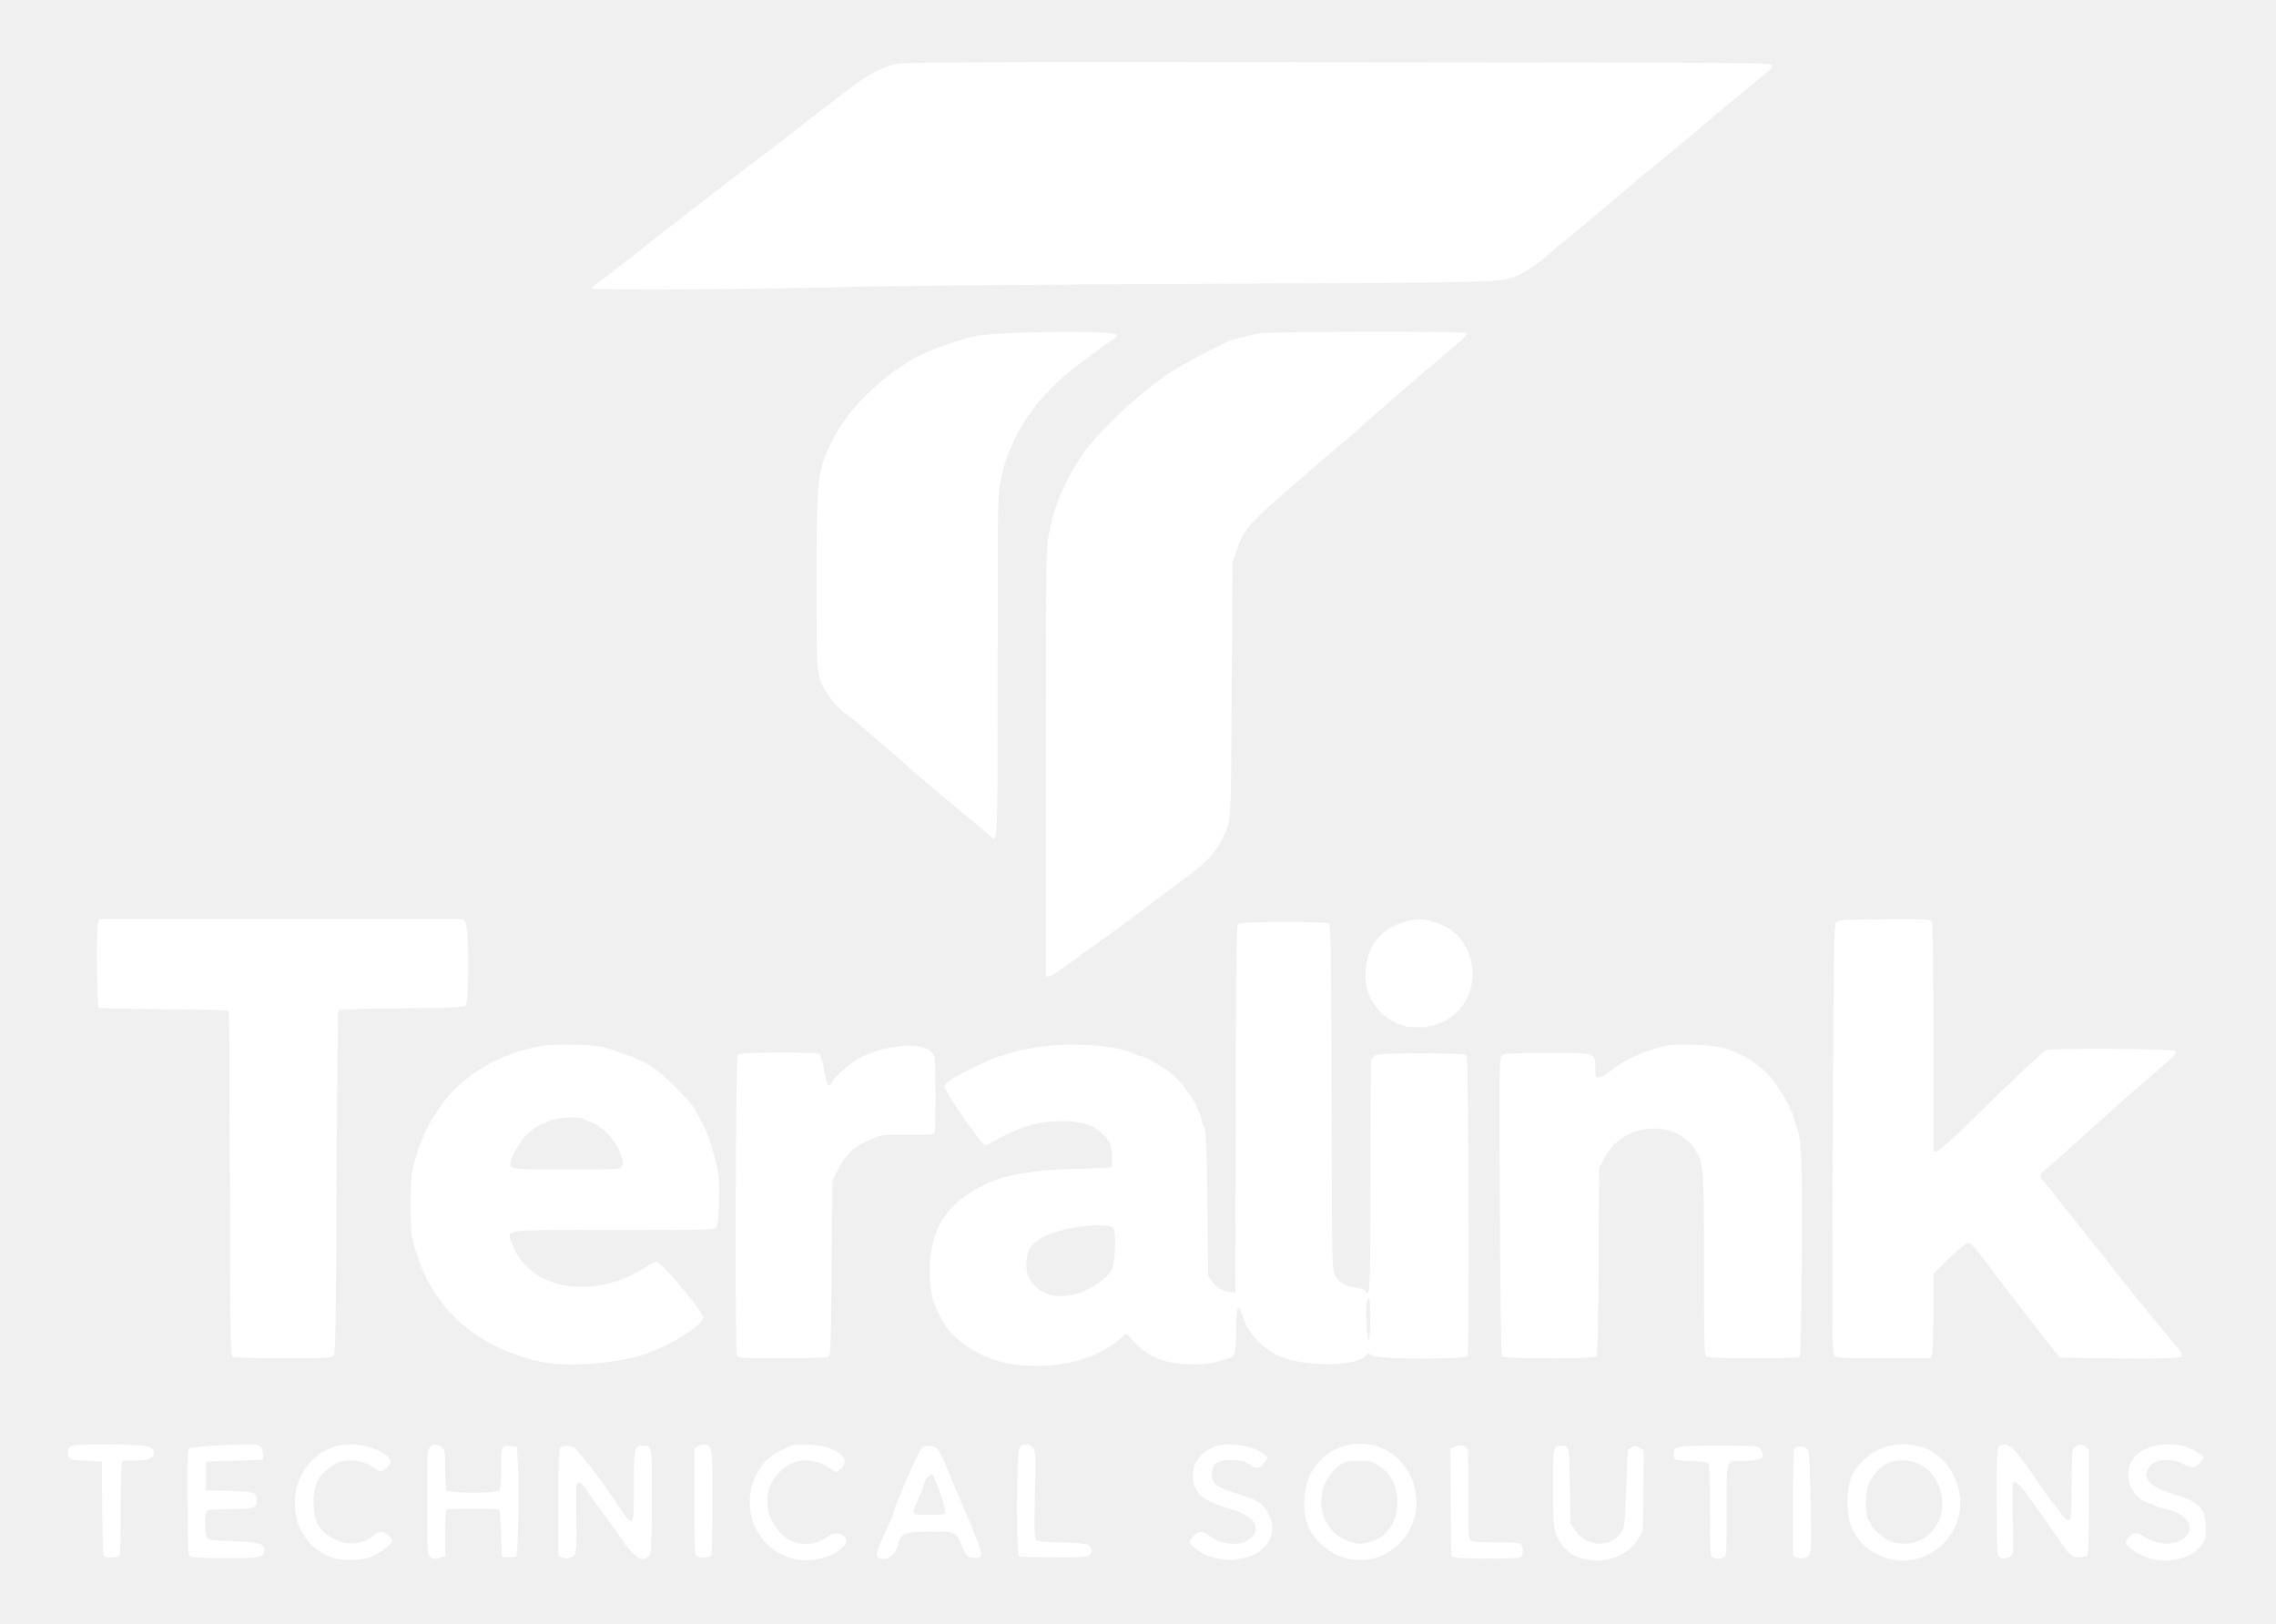
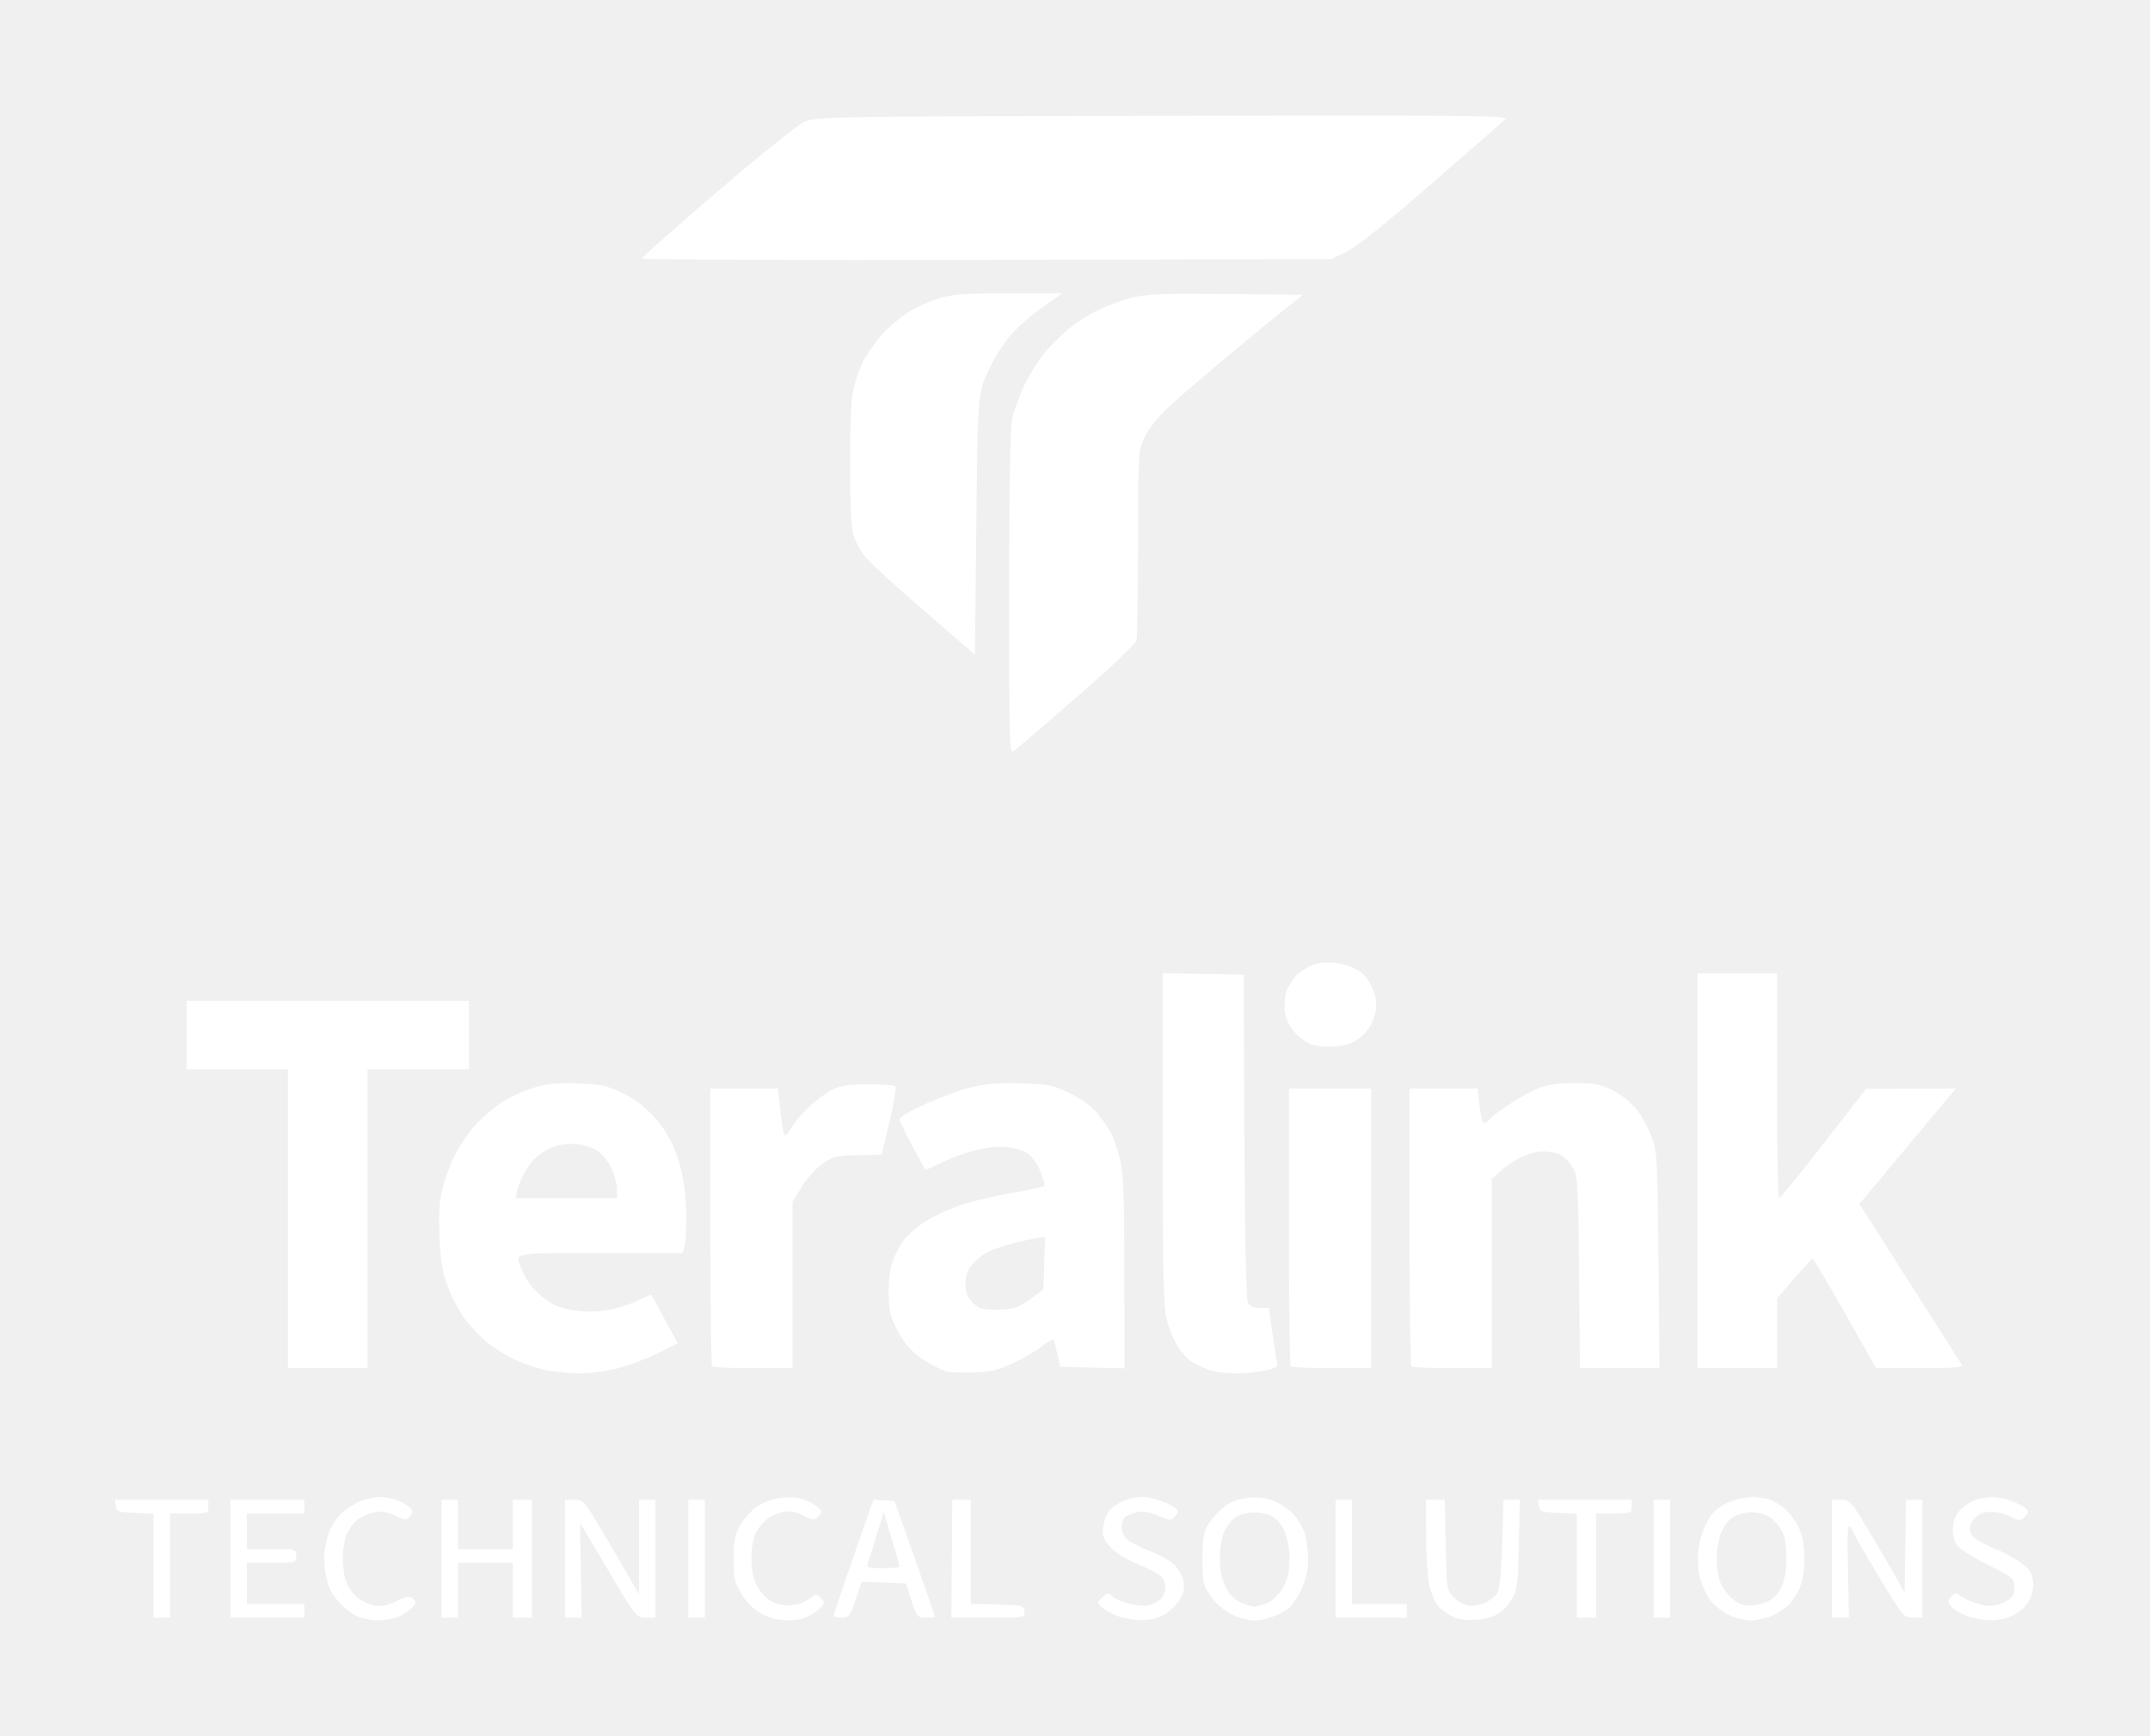
- <svg xmlns="http://www.w3.org/2000/svg" viewBox="24 9 377 269" role="img" aria-labelledby="logo-title logo-description">
-   <path id="mark" d="M197.250,135.401 C197.250,100.671 197.259,100.004 197.768,97.339 C198.668,92.632 200.473,88.390 203.338,84.250 C206.314,79.949 214.215,72.754 219.000,69.987 C219.481,69.709 220.325,69.213 220.875,68.886 C221.802,68.334 226.485,65.978 227.625,65.489 C228.291,65.204 231.096,64.489 232.500,64.247 C234.625,63.880 266.820,63.834 266.941,64.197 C267.050,64.525 266.309,65.240 262.989,68.004 C260.601,69.993 258.668,71.639 257.389,72.775 C256.831,73.270 255.419,74.494 254.250,75.495 C253.081,76.497 251.338,78.020 250.375,78.881 C249.412,79.741 247.656,81.273 246.471,82.285 C230.156,96.220 230.229,96.145 228.771,100.360 L228.160,102.125 L228.018,123.500 C227.861,147.007 228.018,144.616 226.410,148.000 C225.207,150.531 223.547,152.210 219.205,155.286 C218.886,155.512 217.086,156.862 215.204,158.286 C211.088,161.401 207.136,164.308 205.399,165.500 C204.697,165.981 202.807,167.359 201.199,168.562 C199.590,169.766 198.044,170.750 197.762,170.750 L197.250,170.750 L197.250,135.401 Z M188.084,147.563 C187.832,147.308 186.669,146.318 185.501,145.363 C184.333,144.407 183.096,143.386 182.751,143.093 C182.407,142.800 180.775,141.437 179.125,140.063 C177.475,138.689 175.731,137.203 175.250,136.762 C173.863,135.489 171.552,133.466 169.250,131.510 C168.081,130.517 166.520,129.181 165.780,128.542 C165.040,127.903 164.136,127.198 163.771,126.976 C162.849,126.416 160.884,123.974 160.268,122.625 C159.277,120.451 159.250,119.994 159.250,105.248 C159.250,88.311 159.399,86.962 161.796,82.125 C163.342,79.006 165.500,76.226 168.555,73.414 C170.543,71.584 171.616,70.775 174.648,68.817 C176.859,67.389 181.418,65.654 185.500,64.685 C188.797,63.903 209.000,63.706 209.000,64.456 C209.000,64.726 208.820,65.016 208.599,65.100 C208.379,65.185 207.676,65.653 207.037,66.140 C206.398,66.627 204.525,68.020 202.875,69.237 C195.755,74.485 191.297,81.035 189.779,88.474 C189.259,91.027 189.250,91.534 189.250,119.254 C189.250,149.452 189.278,148.766 188.084,147.563 Z M122.148,56.787 C122.055,56.636 122.414,56.245 122.966,55.897 C123.507,55.555 126.258,53.442 129.080,51.200 C131.902,48.959 135.462,46.169 136.992,45.000 C138.522,43.831 140.978,41.937 142.449,40.790 C145.904,38.097 150.645,34.478 151.336,34.007 C151.632,33.804 152.797,32.904 153.924,32.007 C156.218,30.179 159.323,27.777 162.500,25.371 C163.669,24.486 164.738,23.674 164.875,23.568 C167.519,21.527 170.108,20.132 172.125,19.661 C173.726,19.288 180.009,19.258 245.750,19.314 C317.455,19.375 317.625,19.376 317.580,19.875 C317.556,20.150 317.299,20.544 317.010,20.750 C316.513,21.105 314.733,22.562 308.729,27.529 C307.297,28.713 305.844,29.959 305.500,30.296 C305.156,30.634 303.147,32.308 301.035,34.018 C295.417,38.564 295.534,38.467 293.500,40.253 C292.469,41.158 291.223,42.231 290.731,42.637 C288.486,44.489 283.863,48.366 283.750,48.490 C283.681,48.566 283.179,48.961 282.634,49.368 C282.089,49.774 281.448,50.302 281.211,50.539 C280.042,51.708 276.973,53.935 275.868,54.416 C272.538,55.866 275.508,55.778 222.125,56.020 C195.175,56.142 169.469,56.366 165.000,56.519 C152.944,56.930 122.354,57.121 122.148,56.787 Z" fill="#FFFFFF" fill-rule="evenodd" />
-   <path id="wordmark" d="M191.875,235.009 C187.073,234.352 182.303,231.498 180.227,228.037 C178.582,225.297 178.000,223.100 178.000,219.640 C178.000,213.642 180.026,209.612 184.500,206.711 C188.992,203.798 193.170,202.872 202.973,202.614 C205.639,202.543 207.931,202.418 208.066,202.334 C208.209,202.246 208.262,201.410 208.193,200.337 C208.084,198.632 208.000,198.403 207.099,197.341 C205.713,195.705 204.332,195.061 201.671,194.807 C197.013,194.364 192.704,195.526 187.726,198.566 C187.283,198.837 187.137,198.779 186.548,198.099 C184.566,195.813 180.500,189.701 180.500,189.007 C180.500,188.267 182.051,187.339 187.896,184.580 C188.320,184.380 189.051,184.118 189.521,183.997 C189.991,183.877 190.881,183.616 191.500,183.417 C197.476,181.497 208.071,181.619 212.050,183.655 C212.421,183.845 212.901,184.000 213.116,184.000 C213.332,184.000 214.132,184.366 214.895,184.812 C215.658,185.259 216.506,185.751 216.780,185.905 C217.843,186.503 219.560,188.186 220.447,189.500 C220.957,190.256 221.441,190.931 221.521,191.000 C221.800,191.239 223.000,193.972 223.000,194.368 C223.000,194.587 223.194,195.184 223.430,195.696 C223.811,196.519 223.875,197.977 223.993,208.520 L224.125,220.415 L224.825,221.333 C225.639,222.398 226.530,222.917 227.754,223.039 L228.625,223.125 L228.688,192.717 C228.740,167.927 228.813,162.259 229.081,162.036 C229.558,161.640 243.665,161.618 244.140,162.012 C244.435,162.258 244.500,166.744 244.557,190.839 C244.624,218.863 244.634,219.390 245.125,220.224 C245.860,221.472 246.798,222.056 248.419,222.276 C249.290,222.394 249.981,222.636 250.164,222.886 C250.956,223.970 251.000,222.987 251.003,204.048 C251.005,193.640 251.071,184.886 251.150,184.593 C251.228,184.300 251.569,183.935 251.908,183.780 C252.801,183.374 266.542,183.392 266.950,183.800 C267.268,184.118 267.413,232.785 267.098,233.605 C266.848,234.258 252.046,234.195 251.234,233.537 C250.673,233.083 250.652,233.085 250.144,233.645 C248.448,235.511 239.241,235.387 235.427,233.446 C232.996,232.208 230.562,229.523 229.959,227.414 C229.159,224.612 228.750,225.256 228.750,229.319 C228.750,233.318 228.580,233.841 227.187,234.128 C226.740,234.220 225.893,234.454 225.304,234.648 C224.648,234.863 223.179,235.000 221.518,235.000 C217.148,235.000 214.216,233.874 211.846,231.286 L210.567,229.889 L209.640,230.703 C205.496,234.342 198.825,235.959 191.875,235.009 Z M250.982,227.327 C250.992,225.651 250.900,224.218 250.778,224.143 C250.269,223.828 250.124,225.930 250.416,229.389 C250.653,232.188 250.961,231.065 250.982,227.327 Z M202.121,223.365 C204.700,222.694 207.662,220.644 208.263,219.115 C208.794,217.765 208.886,212.922 208.390,212.425 C207.233,211.268 198.881,212.457 196.406,214.132 C194.704,215.283 194.182,216.064 194.049,217.658 C193.889,219.593 194.149,220.542 195.165,221.729 C196.759,223.591 199.122,224.147 202.121,223.365 Z M113.500,234.577 C102.042,231.989 94.630,224.772 92.241,213.875 C91.953,212.563 91.958,204.409 92.247,203.125 C94.208,194.411 98.766,188.294 105.927,184.765 C106.781,184.344 107.551,184.000 107.639,184.000 C107.727,184.000 108.154,183.839 108.587,183.642 C109.523,183.216 112.082,182.535 114.000,182.201 C116.193,181.819 122.869,182.074 124.500,182.602 C130.783,184.636 132.245,185.471 135.911,189.117 C137.443,190.641 138.881,192.279 139.106,192.756 C139.332,193.234 139.805,194.131 140.158,194.750 C141.395,196.918 142.661,200.954 143.019,203.875 C143.283,206.028 143.027,211.867 142.646,212.389 C142.400,212.725 140.384,212.770 125.863,212.761 C106.799,212.750 107.970,212.607 108.739,214.843 C111.456,222.741 122.440,224.628 131.226,218.707 C131.983,218.197 132.507,218.010 132.904,218.110 C133.834,218.343 140.500,226.375 140.500,227.263 C140.500,228.429 135.619,231.560 131.331,233.143 C126.676,234.862 117.890,235.568 113.500,234.577 Z M126.857,202.357 C127.390,201.824 127.359,201.524 126.568,199.599 C125.790,197.706 123.610,195.485 122.029,194.976 C121.532,194.816 120.967,194.559 120.774,194.405 C120.187,193.937 116.516,194.059 115.242,194.590 C112.634,195.675 112.159,195.973 110.951,197.284 C109.952,198.367 108.501,201.020 108.500,201.762 C108.500,202.712 108.855,202.750 117.782,202.750 C125.342,202.750 126.515,202.699 126.857,202.357 Z M371.257,234.003 L365.138,233.875 L364.071,232.500 C363.484,231.744 361.679,229.438 360.060,227.375 C358.441,225.312 355.617,221.624 353.784,219.178 C350.949,215.394 350.377,214.755 349.942,214.893 C349.428,215.056 347.631,216.620 345.438,218.812 L344.250,219.998 L344.250,226.358 C344.250,229.885 344.141,233.003 344.006,233.359 L343.762,234.000 L336.024,234.000 C329.036,234.000 328.244,233.958 327.855,233.570 C327.451,233.165 327.435,231.019 327.589,197.632 C327.749,162.979 327.764,162.115 328.234,161.724 C328.651,161.377 329.737,161.316 336.222,161.281 C343.433,161.242 343.738,161.260 343.989,161.729 C344.164,162.056 344.250,168.414 344.250,181.000 L344.250,199.783 L344.850,199.704 C345.236,199.653 347.400,197.713 350.932,194.250 C357.951,187.368 362.419,183.170 362.953,182.955 C363.802,182.613 383.916,182.723 384.205,183.071 C384.604,183.551 384.687,183.463 380.005,187.500 C377.471,189.684 371.244,195.201 369.875,196.475 C369.188,197.115 367.678,198.479 366.520,199.506 C365.363,200.534 364.125,201.642 363.770,201.968 C363.415,202.294 362.872,202.729 362.562,202.934 C361.879,203.388 361.840,204.076 362.463,204.678 C362.718,204.924 364.516,207.150 366.459,209.625 C368.402,212.100 370.422,214.631 370.948,215.250 C371.474,215.869 372.677,217.387 373.622,218.625 C374.568,219.863 376.249,221.983 377.358,223.338 C378.467,224.692 380.478,227.154 381.827,228.807 C383.175,230.461 384.441,231.977 384.641,232.176 C385.222,232.758 385.564,233.537 385.336,233.762 C385.047,234.047 378.629,234.156 371.257,234.003 Z M62.500,233.755 C62.171,233.547 62.119,230.067 62.076,205.225 C62.050,189.664 61.970,176.784 61.901,176.602 C61.799,176.336 59.686,176.256 51.157,176.198 C45.318,176.158 40.455,176.039 40.350,175.934 C40.036,175.620 39.918,162.723 40.222,161.938 L40.488,161.250 L70.605,161.250 L100.722,161.250 L101.111,161.806 C101.670,162.604 101.694,175.020 101.137,175.577 C100.836,175.878 99.048,175.956 90.525,176.041 C84.887,176.096 80.185,176.232 80.075,176.342 C79.965,176.452 79.819,189.284 79.750,204.857 C79.646,228.353 79.567,233.244 79.282,233.587 C78.976,233.956 78.075,234.000 70.907,233.996 C66.281,233.994 62.716,233.892 62.500,233.755 Z M146.055,233.562 C145.703,232.706 145.841,184.060 146.196,183.704 C146.625,183.275 159.328,183.228 159.754,183.654 C159.907,183.807 160.197,184.763 160.397,185.779 C160.975,188.701 160.991,188.750 161.363,188.750 C161.557,188.750 161.783,188.553 161.864,188.312 C162.219,187.261 165.314,184.659 167.154,183.866 C172.418,181.596 178.267,181.727 178.781,184.127 C179.017,185.229 179.026,196.321 178.792,196.691 C178.642,196.927 177.527,196.997 174.358,196.971 C170.316,196.937 170.055,196.964 168.583,197.587 C165.456,198.909 163.975,200.282 162.606,203.125 L161.884,204.625 L161.754,219.072 C161.643,231.546 161.574,233.551 161.250,233.755 C161.036,233.890 157.726,233.994 153.555,233.996 C146.816,234.000 146.220,233.965 146.055,233.562 Z M272.811,233.688 C272.651,233.486 272.519,224.616 272.441,208.820 C272.326,185.415 272.341,184.245 272.769,183.857 C273.162,183.502 274.114,183.450 280.283,183.445 C288.540,183.438 288.250,183.344 288.250,186.028 C288.250,187.404 288.288,187.500 288.834,187.500 C289.157,187.500 290.082,186.967 290.900,186.310 C293.270,184.408 296.497,182.974 300.125,182.211 C302.116,181.792 308.067,182.100 309.875,182.716 C312.917,183.752 315.047,185.076 317.017,187.155 C318.524,188.745 320.671,192.426 321.152,194.245 C321.317,194.866 321.569,195.677 321.714,196.047 C322.396,197.795 322.545,202.264 322.437,217.722 C322.377,226.357 322.247,233.552 322.149,233.711 C321.890,234.131 306.970,234.120 306.550,233.700 C306.323,233.473 306.250,229.775 306.250,218.587 C306.250,203.032 306.194,202.121 305.116,200.000 C302.692,195.235 295.469,194.518 291.353,198.634 C290.745,199.241 289.940,200.388 289.562,201.182 L288.875,202.625 L288.797,217.993 C288.744,228.334 288.632,233.466 288.454,233.681 C288.074,234.139 273.177,234.145 272.811,233.688 Z M256.875,179.031 C252.803,177.961 250.167,174.606 250.172,170.500 C250.177,165.936 252.604,162.747 256.911,161.644 C258.928,161.127 259.611,161.146 261.661,161.779 C264.591,162.683 266.398,164.407 267.388,167.239 C269.409,173.023 265.503,178.923 259.500,179.155 C258.469,179.195 257.288,179.139 256.875,179.031 Z" fill="#FFFFFF" fill-rule="evenodd" />
-   <path id="descriptor" d="M79.453,267.147 C70.841,264.668 70.559,251.981 79.045,248.756 C81.532,247.810 85.225,248.267 87.646,249.820 C88.846,250.590 88.986,251.317 88.087,252.108 C87.167,252.917 87.007,252.907 85.575,251.938 C83.866,250.781 81.063,250.623 79.414,251.589 C76.916,253.053 75.917,254.835 75.930,257.804 C75.944,261.167 76.964,262.870 79.719,264.134 C81.851,265.112 84.522,264.728 86.021,263.229 C86.284,262.966 86.786,262.750 87.136,262.750 C87.810,262.750 89.000,263.748 89.000,264.312 C89.000,264.788 86.686,266.492 85.432,266.939 C83.987,267.455 80.895,267.562 79.453,267.147 Z M154.901,267.089 C149.348,265.385 146.598,258.967 149.132,253.627 C150.216,251.343 151.327,250.246 153.715,249.100 C155.484,248.251 155.644,248.221 157.840,248.316 C162.508,248.518 165.296,250.615 163.219,252.363 C162.536,252.937 162.386,252.976 162.031,252.670 C159.796,250.740 156.561,250.377 154.391,251.812 C151.251,253.890 150.215,257.581 151.841,260.901 C153.762,264.823 157.900,265.937 161.274,263.443 C162.775,262.333 165.038,263.706 163.867,265.015 C161.959,267.147 158.041,268.054 154.901,267.089 Z M225.625,267.153 C224.011,266.833 222.781,266.244 221.688,265.269 C220.845,264.518 220.844,264.474 221.647,263.519 C222.423,262.597 223.194,262.535 224.168,263.318 C227.135,265.703 231.962,264.957 231.992,262.109 C232.005,260.824 230.533,259.764 227.500,258.876 C223.747,257.777 222.212,256.677 221.751,254.755 C221.124,252.142 222.303,249.940 224.969,248.742 C227.182,247.748 231.564,248.378 233.373,249.951 L234.017,250.511 L233.341,251.397 C232.581,252.393 232.025,252.403 230.729,251.445 C230.138,251.008 229.640,250.909 227.981,250.895 C225.549,250.874 224.750,251.463 224.750,253.276 C224.750,254.893 225.390,255.343 229.500,256.616 C232.267,257.473 233.339,258.198 234.121,259.743 C235.818,263.090 233.897,266.351 229.750,267.163 C227.822,267.541 227.575,267.540 225.625,267.153 Z M246.793,267.093 C244.254,266.404 241.909,264.429 240.787,262.037 C239.725,259.773 239.803,255.783 240.954,253.429 C244.349,246.486 254.039,246.394 257.511,253.272 C261.328,260.833 254.790,269.264 246.793,267.093 Z M251.339,264.289 C254.550,263.069 256.067,259.848 255.248,255.989 C254.855,254.136 253.890,252.746 252.310,251.754 C251.265,251.097 250.899,251.009 249.204,251.005 C246.900,250.999 246.324,251.193 245.148,252.368 C241.378,256.138 242.409,262.320 247.125,264.219 C248.702,264.854 249.802,264.872 251.339,264.289 Z M285.976,267.138 C283.896,266.565 282.411,265.102 281.666,262.893 C281.322,261.873 281.250,260.573 281.250,255.339 C281.250,248.386 281.224,248.500 282.828,248.500 C283.894,248.500 283.956,248.844 284.042,255.251 L284.125,261.375 L284.884,262.500 C286.734,265.241 290.633,265.478 292.495,262.962 C293.098,262.147 293.121,261.958 293.370,255.634 L293.625,249.143 L294.284,248.774 C294.876,248.442 295.010,248.449 295.614,248.845 L296.286,249.285 L296.205,255.955 L296.125,262.625 L295.436,263.797 C293.636,266.859 289.833,268.202 285.976,267.138 Z M336.500,267.104 C333.916,266.308 331.978,264.658 330.799,262.250 C329.795,260.200 329.787,255.264 330.786,253.375 C332.494,250.142 335.662,248.250 339.366,248.250 C343.598,248.250 346.913,250.786 348.248,255.044 C350.545,262.371 343.757,269.340 336.500,267.104 Z M341.857,264.232 C348.270,261.395 346.243,250.985 339.268,250.941 C336.777,250.926 335.232,251.884 333.732,254.375 C332.939,255.692 332.825,260.116 333.562,260.931 C333.803,261.197 334.000,261.523 334.000,261.656 C334.000,262.128 336.028,263.870 337.069,264.293 C338.531,264.887 340.432,264.863 341.857,264.232 Z M379.998,267.144 C378.759,266.802 377.130,265.850 376.416,265.051 C375.969,264.552 375.972,264.518 376.525,263.769 C377.182,262.880 378.053,262.764 379.007,263.436 C381.568,265.242 385.060,265.096 386.349,263.129 C387.463,261.429 385.658,259.506 382.372,258.892 C381.824,258.789 381.262,258.617 381.125,258.510 C380.988,258.403 380.469,258.185 379.974,258.025 C376.653,256.957 375.427,252.908 377.631,250.289 C379.748,247.773 385.479,247.548 388.350,249.868 L389.076,250.454 L388.475,251.204 C387.658,252.224 387.176,252.304 385.912,251.632 C383.727,250.470 381.178,250.596 380.095,251.920 C378.622,253.720 379.957,255.282 384.000,256.490 C388.282,257.769 389.375,258.889 389.375,262.000 C389.375,263.681 389.291,264.039 388.693,264.902 C387.166,267.105 383.386,268.080 379.998,267.144 Z M55.642,266.868 C55.136,266.616 55.124,266.424 55.059,257.951 C55.004,250.732 55.053,249.233 55.349,248.936 C55.717,248.569 66.005,248.076 66.816,248.387 C67.487,248.644 67.857,250.150 67.408,250.798 C67.390,250.825 65.294,250.909 62.750,250.986 L58.125,251.125 L58.125,253.500 L58.125,255.875 L62.072,256.000 C66.333,256.135 66.488,256.189 66.496,257.545 C66.504,258.850 66.057,259.000 62.157,259.000 C59.724,259.000 58.505,259.095 58.300,259.300 C57.788,259.812 57.902,263.680 58.438,263.966 C58.678,264.095 60.655,264.257 62.831,264.328 C67.094,264.465 67.750,264.673 67.750,265.883 C67.750,267.034 67.294,267.125 61.541,267.125 C58.353,267.125 55.948,267.020 55.642,266.868 Z M95.143,266.857 C94.801,266.515 94.750,265.348 94.750,257.857 C94.750,249.583 94.769,249.231 95.250,248.750 C95.826,248.174 96.074,248.140 96.829,248.537 C97.695,248.993 97.742,249.199 97.746,252.513 C97.749,254.615 97.849,255.749 98.050,255.950 C98.471,256.371 106.279,256.371 106.700,255.950 C106.902,255.748 107.001,254.587 107.004,252.387 C107.008,248.559 107.055,248.441 108.525,248.546 L109.625,248.625 L109.799,251.500 C110.014,255.051 109.809,266.541 109.525,266.825 C109.411,266.939 108.825,266.997 108.221,266.954 L107.125,266.875 L107.000,263.082 C106.931,260.996 106.794,259.209 106.694,259.110 C106.462,258.879 98.406,258.874 98.032,259.105 C97.843,259.222 97.750,260.511 97.750,263.021 L97.750,266.762 L97.109,267.006 C96.194,267.354 95.594,267.309 95.143,266.857 Z M117.062,266.998 L116.500,266.766 L116.500,257.933 C116.500,251.396 116.578,249.022 116.800,248.800 C117.173,248.427 118.290,248.412 119.051,248.770 C119.695,249.074 124.088,254.842 126.508,258.562 C128.953,262.321 129.000,262.258 129.000,255.164 C129.000,248.669 129.043,248.500 130.698,248.500 C132.009,248.500 132.040,248.730 131.976,257.932 C131.921,265.868 131.891,266.359 131.433,266.817 C130.318,267.932 129.066,267.048 126.518,263.347 C125.771,262.262 124.414,260.363 123.501,259.125 C122.588,257.887 121.507,256.369 121.099,255.750 C120.637,255.051 120.170,254.625 119.865,254.625 C119.390,254.625 119.378,254.800 119.460,260.375 C119.551,266.576 119.503,266.844 118.250,267.101 C117.906,267.171 117.372,267.125 117.062,266.998 Z M169.411,266.932 C168.963,266.605 169.211,265.892 171.528,260.848 C171.788,260.283 172.000,259.723 172.000,259.603 C172.000,258.846 176.227,249.201 176.726,248.820 C177.311,248.374 178.618,248.435 179.213,248.938 C179.498,249.178 180.129,250.373 180.615,251.592 C181.101,252.812 181.771,254.443 182.103,255.217 C187.322,267.369 187.256,267.128 185.346,267.073 C184.241,267.042 183.984,266.778 183.251,264.919 C182.415,262.799 182.132,262.678 178.113,262.727 C173.801,262.779 173.263,262.973 172.856,264.626 C172.321,266.793 170.703,267.877 169.411,266.932 Z M180.579,259.250 C180.521,258.445 178.874,253.774 178.527,253.427 C178.125,253.025 177.295,253.904 176.984,255.060 C176.839,255.600 176.376,256.761 175.956,257.640 C174.862,259.930 174.955,260.032 178.058,259.946 C180.624,259.875 180.625,259.875 180.579,259.250 Z M264.975,266.989 L264.375,266.853 L264.309,257.915 L264.244,248.977 L265.128,248.608 C266.100,248.202 266.814,248.404 267.108,249.171 C267.200,249.410 267.256,252.808 267.234,256.723 C267.196,263.322 267.226,263.864 267.644,264.170 C267.971,264.409 269.139,264.500 271.873,264.500 C274.477,264.500 275.743,264.593 275.950,264.800 C276.359,265.209 276.329,266.623 275.904,266.976 C275.551,267.269 266.257,267.280 264.975,266.989 Z M307.688,266.980 C307.287,266.746 307.250,266.105 307.246,259.300 C307.244,255.059 307.141,251.714 307.005,251.500 C306.830,251.223 306.194,251.106 304.572,251.054 C301.380,250.950 301.250,250.904 301.250,249.879 C301.250,248.551 301.525,248.500 308.719,248.500 C315.155,248.500 315.226,248.506 315.611,249.056 C316.570,250.425 315.824,251.000 313.091,251.000 C309.720,251.000 310.000,250.263 310.000,259.125 C310.000,266.390 309.978,266.744 309.516,266.991 C308.912,267.315 308.255,267.311 307.688,266.980 Z M321.562,266.998 L321.000,266.766 L321.004,258.071 C321.006,253.288 321.091,249.243 321.194,249.082 C321.547,248.528 322.624,248.442 323.201,248.922 C323.734,249.366 323.749,249.550 323.911,257.875 C324.091,267.078 324.126,266.797 322.749,267.094 C322.406,267.168 321.872,267.125 321.562,266.998 Z M355.195,266.949 C354.803,266.654 354.762,265.848 354.737,258.000 C354.709,249.189 354.748,248.650 355.432,248.388 C356.715,247.895 357.685,248.832 361.119,253.875 C362.896,256.486 362.992,256.617 365.037,259.250 C367.094,261.899 367.121,261.846 367.151,255.019 C367.176,249.258 367.186,249.157 367.741,248.707 C368.430,248.149 368.727,248.137 369.444,248.639 L370.000,249.028 L370.000,257.714 C370.000,264.136 369.922,266.478 369.700,266.700 C369.535,266.865 368.937,267.000 368.372,267.000 C367.071,267.000 366.801,266.721 363.866,262.347 C363.303,261.507 362.624,260.536 362.358,260.189 C362.092,259.842 361.706,259.309 361.500,259.006 C359.146,255.541 358.244,254.500 357.594,254.500 C357.297,254.500 357.269,255.427 357.409,260.438 C357.590,266.859 357.604,266.776 356.249,267.116 C355.889,267.206 355.443,267.135 355.195,266.949 Z M41.118,266.688 C41.054,266.516 40.973,262.944 40.938,258.750 L40.875,251.125 L38.375,251.000 C35.468,250.855 35.250,250.758 35.250,249.619 C35.250,248.328 35.614,248.248 41.421,248.265 C48.270,248.285 49.482,248.498 49.496,249.688 C49.507,250.581 48.549,250.992 46.555,250.950 C45.480,250.927 44.465,250.992 44.300,251.094 C44.077,251.232 44.000,253.204 44.000,258.744 C44.000,262.850 43.932,266.387 43.848,266.605 C43.658,267.101 41.298,267.172 41.118,266.688 Z M139.300,266.700 C139.078,266.478 139.000,264.136 139.000,257.714 L139.000,249.028 L139.556,248.639 C140.295,248.121 141.080,248.147 141.586,248.707 C141.954,249.114 142.000,250.107 142.000,257.687 C142.000,262.374 141.932,266.387 141.848,266.605 C141.664,267.085 139.756,267.156 139.300,266.700 Z M192.812,266.834 C192.295,266.626 192.368,249.550 192.889,248.806 C193.443,248.015 194.613,248.059 195.158,248.891 C195.536,249.467 195.563,250.245 195.429,256.616 C195.293,263.075 195.318,263.734 195.704,264.084 C196.040,264.387 196.912,264.478 199.877,264.520 C203.931,264.576 204.750,264.797 204.750,265.831 C204.750,266.949 204.471,267.001 198.638,266.980 C195.606,266.969 192.984,266.904 192.812,266.834 Z" fill="#FFFFFF" fill-rule="evenodd" />
+ <svg xmlns="http://www.w3.org/2000/svg" width="784" height="633" viewBox="148 224 784 633" role="img" aria-label="Teralink Technical Solutions — Vertical">
+   <defs>
+     <linearGradient id="symbol-gradient" gradientUnits="userSpaceOnUse" x1="411.65" y1="390.239" x2="699.501" y2="272.093">
+       <stop offset="0" stop-color="#107B63" />
+       <stop offset="1" stop-color="#58D7B9" />
+     </linearGradient>
+   </defs>
+   <path id="monogram" fill="#FFFFFF" fill-rule="evenodd" d="M516.000,440.606 C516.000,402.040 516.374,380.292 517.097,376.799 C517.700,373.885 519.701,368.350 521.543,364.500 C523.385,360.650 526.694,355.340 528.897,352.701 C531.099,350.061 535.061,346.103 537.701,343.905 C540.340,341.707 545.200,338.615 548.500,337.035 C551.800,335.455 557.292,333.444 560.705,332.565 C565.809,331.252 571.898,331.016 595.044,331.234 L623.178,331.500 L616.339,336.938 C603.762,346.940 580.616,366.434 574.117,372.500 C570.216,376.141 566.771,380.466 565.354,383.500 C563.056,388.423 563.019,389.018 562.996,422.000 C562.983,440.425 562.708,456.486 562.385,457.691 C562.062,458.896 552.309,468.121 540.711,478.191 C529.114,488.261 518.809,497.088 517.812,497.807 C516.068,499.064 516.000,496.909 516.000,440.606 Z M484.233,446.111 C473.636,436.975 463.922,427.925 462.646,426.000 C461.370,424.075 459.802,420.970 459.163,419.101 C458.413,416.910 458.000,407.652 458.000,393.061 C458.000,375.826 458.371,368.997 459.552,364.460 C460.406,361.182 462.274,356.503 463.704,354.063 C465.134,351.623 468.070,347.710 470.228,345.368 C472.387,343.026 476.369,339.688 479.078,337.950 C481.787,336.211 486.743,333.937 490.091,332.895 C495.192,331.307 499.350,331.000 515.746,331.000 L535.314,331.000 L528.319,335.912 C524.472,338.613 519.405,343.001 517.058,345.662 C514.712,348.323 511.665,352.718 510.288,355.429 C504.329,367.162 504.580,364.752 504.020,415.611 L503.500,462.721 L484.233,446.111 Z M382.060,318.265 C382.092,317.844 394.431,306.925 409.480,294.000 C424.528,281.075 438.789,269.600 441.170,268.500 C445.418,266.538 447.900,266.495 571.979,266.235 C682.445,266.003 698.272,266.153 696.979,267.419 C696.166,268.216 684.025,278.842 670.000,291.032 C653.482,305.389 642.563,314.130 639.000,315.848 L633.500,318.500 L507.750,318.765 C438.587,318.911 382.027,318.686 382.060,318.265 Z" />
+   <path id="typography" fill="#FFFFFF" fill-rule="evenodd" d="M278.500,813.600 C274.943,812.032 270.363,807.603 268.426,803.857 C267.662,802.380 266.751,798.732 266.400,795.750 C265.533,788.369 267.892,780.465 272.209,776.286 C274.019,774.534 277.173,772.404 279.218,771.551 C281.263,770.698 284.496,770.000 286.403,770.000 C290.456,770.000 294.773,771.484 297.256,773.732 C298.844,775.169 298.866,775.490 297.479,777.023 C296.036,778.618 295.707,778.604 292.058,776.799 C289.250,775.410 287.177,775.064 284.578,775.551 C282.601,775.922 279.807,777.151 278.370,778.281 C276.933,779.411 275.137,781.821 274.379,783.636 C273.620,785.451 273.000,789.440 273.000,792.500 C273.000,795.560 273.620,799.549 274.379,801.364 C275.137,803.179 276.983,805.628 278.480,806.806 C279.978,807.984 282.717,809.232 284.569,809.579 C286.988,810.033 289.216,809.590 292.492,808.004 C296.196,806.211 297.332,806.031 298.551,807.042 C299.875,808.141 299.843,808.520 298.275,810.281 C297.299,811.378 295.052,812.889 293.282,813.638 C291.512,814.387 288.137,814.982 285.782,814.961 C283.427,814.939 280.150,814.327 278.500,813.600 Z M425.907,812.672 C423.013,811.144 420.470,808.682 418.500,805.501 C415.814,801.164 415.500,799.811 415.500,792.578 C415.500,785.857 415.908,783.788 417.926,780.264 C419.261,777.934 421.961,774.917 423.926,773.560 C425.892,772.202 429.391,770.792 431.702,770.426 C434.014,770.059 437.456,770.051 439.351,770.406 C441.246,770.762 443.991,771.992 445.451,773.140 C447.895,775.062 447.980,775.365 446.524,776.974 C445.021,778.634 444.745,778.623 440.961,776.751 C438.163,775.366 435.974,774.970 433.591,775.417 C431.728,775.766 428.978,777.016 427.480,778.194 C425.983,779.372 424.137,781.821 423.379,783.636 C421.433,788.292 421.626,797.761 423.752,801.929 C424.713,803.815 426.770,806.290 428.323,807.429 C432.189,810.264 438.879,810.205 442.807,807.301 C445.648,805.200 445.854,805.181 447.389,806.878 C448.876,808.520 448.828,808.813 446.749,810.760 C445.512,811.919 443.233,813.347 441.685,813.933 C437.025,815.699 430.677,815.192 425.907,812.672 Z M555.500,813.398 C553.300,812.594 550.697,811.135 549.715,810.155 C548.001,808.445 548.011,808.300 549.965,806.532 C551.817,804.856 552.157,804.831 553.750,806.252 C556.175,808.416 563.732,810.283 566.884,809.497 C568.323,809.138 570.288,808.134 571.250,807.267 C572.212,806.400 573.000,804.480 573.000,803.000 C573.000,801.520 572.212,799.604 571.250,798.740 C570.288,797.877 566.426,795.912 562.668,794.374 C558.419,792.635 554.692,790.274 552.808,788.129 C550.227,785.189 549.857,784.101 550.305,780.762 C550.594,778.608 551.656,775.918 552.665,774.784 C553.674,773.651 555.948,772.111 557.718,771.362 C559.488,770.613 562.540,770.000 564.500,770.000 C568.088,770.000 574.191,772.084 576.699,774.165 C577.825,775.100 577.784,775.581 576.451,777.054 C574.923,778.742 574.650,778.733 570.376,776.842 C567.258,775.463 564.931,775.070 562.701,775.547 C560.940,775.923 558.938,776.684 558.250,777.238 C557.562,777.792 557.000,779.507 557.000,781.050 C557.000,782.839 557.891,784.556 559.462,785.791 C560.815,786.856 564.591,788.725 567.852,789.945 C571.113,791.164 574.972,793.405 576.428,794.925 C577.884,796.444 579.320,799.221 579.619,801.094 C580.025,803.639 579.569,805.384 577.811,808.000 C576.518,809.925 573.894,812.287 571.980,813.248 C570.066,814.210 566.475,814.966 564.000,814.928 C561.525,814.890 557.700,814.201 555.500,813.398 Z M596.975,812.750 C594.374,811.435 591.275,808.699 589.513,806.164 C586.697,802.111 586.500,801.229 586.500,792.664 C586.500,785.298 586.892,782.834 588.500,780.106 C589.600,778.239 592.104,775.415 594.065,773.831 C596.534,771.835 599.222,770.761 602.808,770.336 C606.507,769.898 609.260,770.210 612.447,771.426 C614.900,772.363 618.253,774.663 619.899,776.538 C621.544,778.412 623.363,781.645 623.940,783.723 C624.517,785.800 624.987,789.975 624.985,793.000 C624.982,796.679 624.203,800.156 622.632,803.500 C621.340,806.250 619.416,809.270 618.355,810.212 C615.395,812.839 609.479,815.000 605.244,815.000 C603.143,815.000 599.422,813.987 596.975,812.750 Z M610.435,808.464 C612.242,807.606 614.662,805.167 615.911,802.944 C617.558,800.014 618.160,797.284 618.186,792.617 C618.228,785.406 616.048,779.733 612.289,777.270 C608.924,775.065 602.032,775.095 598.623,777.328 C597.088,778.333 595.146,780.801 594.306,782.811 C593.465,784.822 592.794,789.238 592.814,792.625 C592.858,800.315 595.547,806.035 600.192,808.324 C602.012,809.221 604.332,809.965 605.349,809.977 C606.366,809.990 608.655,809.309 610.435,808.464 Z M677.071,813.305 C675.185,812.312 672.827,810.375 671.831,809.000 C670.834,807.625 669.565,804.076 669.009,801.114 C668.454,798.151 668.000,790.163 668.000,783.364 L668.000,771.000 L671.433,771.000 L674.865,771.000 L675.183,787.422 C675.486,803.118 675.605,803.956 677.876,806.370 C679.182,807.760 681.498,809.170 683.022,809.505 C684.592,809.850 687.320,809.475 689.316,808.641 C691.254,807.832 693.404,806.119 694.094,804.835 C694.880,803.370 695.519,796.628 695.806,786.750 L696.264,771.000 L699.235,771.000 L702.206,771.000 L701.853,787.250 C701.548,801.303 701.230,803.959 699.500,806.895 C696.377,812.198 692.794,814.321 686.263,814.740 C682.078,815.009 679.561,814.616 677.071,813.305 Z M777.970,812.750 C775.520,811.513 772.499,808.970 771.256,807.099 C770.013,805.228 768.497,801.853 767.887,799.599 C767.277,797.345 767.003,792.992 767.278,789.928 C767.805,784.053 770.512,777.653 773.680,774.788 C776.605,772.143 782.524,770.000 786.903,770.000 C789.085,770.000 792.137,770.479 793.685,771.064 C795.233,771.649 797.794,773.336 799.376,774.814 C800.958,776.291 803.086,779.300 804.104,781.500 C806.613,786.919 806.616,798.070 804.110,803.500 C803.095,805.700 801.186,808.491 799.868,809.702 C798.551,810.914 795.806,812.601 793.768,813.452 C791.731,814.304 788.345,815.000 786.244,815.000 C784.143,815.000 780.420,813.987 777.970,812.750 Z M793.677,807.476 C797.536,804.948 799.369,800.163 799.416,792.500 C799.445,787.668 798.916,784.496 797.708,782.259 C796.746,780.477 794.750,778.227 793.273,777.259 C791.725,776.245 788.856,775.539 786.501,775.591 C784.254,775.641 781.235,776.455 779.792,777.400 C778.350,778.346 776.456,780.901 775.585,783.080 C774.713,785.258 774.000,789.521 774.000,792.552 C774.000,795.584 774.617,799.512 775.371,801.282 C776.941,804.966 780.577,808.561 783.500,809.319 C786.359,810.061 791.020,809.217 793.677,807.476 Z M865.591,813.519 C863.441,812.753 860.848,811.292 859.828,810.272 C858.220,808.664 858.156,808.169 859.347,806.541 C860.683,804.713 860.810,804.720 864.156,806.787 C866.046,807.955 869.372,809.177 871.546,809.502 C874.329,809.918 876.536,809.561 879.000,808.297 C881.991,806.761 882.500,805.991 882.500,803.000 C882.500,799.578 882.289,799.395 873.038,794.794 C867.833,792.206 862.781,789.056 861.810,787.794 C859.349,784.596 859.516,778.885 862.168,775.514 C863.360,773.998 865.821,772.137 867.636,771.379 C869.451,770.620 872.540,770.000 874.500,770.000 C878.088,770.000 884.191,772.084 886.699,774.165 C887.824,775.099 887.775,775.592 886.404,777.106 C884.954,778.708 884.443,778.765 882.129,777.583 C877.974,775.462 873.575,774.831 870.661,775.939 C869.184,776.500 867.485,778.037 866.885,779.353 C866.097,781.083 866.098,782.314 866.888,783.791 C867.510,784.952 871.038,787.059 875.058,788.668 C878.950,790.225 883.734,792.861 885.689,794.525 C888.655,797.049 889.263,798.243 889.354,801.726 C889.485,806.717 886.914,810.706 881.929,813.248 C880.043,814.210 876.475,814.978 874.000,814.955 C871.525,814.931 867.741,814.285 865.591,813.519 Z M204.000,795.046 L204.000,776.091 L197.250,775.796 C191.117,775.527 190.471,775.294 190.180,773.250 L189.861,771.000 L206.930,771.000 L224.000,771.000 L224.000,773.500 C224.000,775.929 223.800,776.000 217.000,776.000 L210.000,776.000 L210.000,795.000 L210.000,814.000 L207.000,814.000 L204.000,814.000 L204.000,795.046 Z M232.000,792.500 L232.000,771.000 L245.500,771.000 L259.000,771.000 L259.000,773.500 L259.000,776.000 L248.500,776.000 L238.000,776.000 L238.000,782.500 L238.000,789.000 L247.000,789.000 C255.933,789.000 256.000,789.019 256.000,791.500 C256.000,793.981 255.933,794.000 247.000,794.000 L238.000,794.000 L238.000,801.500 L238.000,809.000 L248.500,809.000 L259.000,809.000 L259.000,811.500 L259.000,814.000 L245.500,814.000 L232.000,814.000 L232.000,792.500 Z M309.000,792.500 L309.000,771.000 L312.000,771.000 L315.000,771.000 L315.000,780.000 L315.000,789.000 L325.000,789.000 L335.000,789.000 L335.000,780.000 L335.000,771.000 L338.500,771.000 L342.000,771.000 L342.000,792.500 L342.000,814.000 L338.500,814.000 L335.000,814.000 L335.000,804.000 L335.000,794.000 L325.000,794.000 L315.000,794.000 L315.000,804.000 L315.000,814.000 L312.000,814.000 L309.000,814.000 L309.000,792.500 Z M354.000,792.500 L354.000,771.000 L357.377,771.000 C360.582,771.000 361.050,771.495 366.594,780.750 C369.807,786.112 374.362,793.864 376.718,797.976 L381.000,805.452 L381.000,788.226 L381.000,771.000 L384.000,771.000 L387.000,771.000 L387.000,792.500 L387.000,814.000 L383.522,814.000 C380.082,814.000 379.935,813.815 369.772,796.695 L359.500,779.389 L359.814,796.695 L360.129,814.000 L357.064,814.000 L354.000,814.000 L354.000,792.500 Z M399.000,792.500 L399.000,771.000 L402.000,771.000 L405.000,771.000 L405.000,792.500 L405.000,814.000 L402.000,814.000 L399.000,814.000 L399.000,792.500 Z M452.000,813.265 C452.000,812.861 455.262,803.173 459.250,791.737 L466.500,770.944 L470.355,771.222 L474.210,771.500 L481.605,792.479 C485.672,804.017 489.000,813.579 489.000,813.729 C489.000,813.878 487.512,814.000 485.693,814.000 C482.515,814.000 482.307,813.754 480.389,807.750 L478.392,801.500 L470.291,801.211 L462.189,800.922 L460.013,807.461 C457.996,813.522 457.624,814.000 454.918,814.000 C453.313,814.000 452.000,813.669 452.000,813.265 Z M475.987,795.250 C475.979,794.837 474.683,790.225 473.107,785.000 L470.240,775.500 L467.488,784.500 C465.974,789.450 464.522,794.062 464.261,794.750 C463.913,795.665 465.421,796.000 469.893,796.000 C473.252,796.000 475.994,795.663 475.987,795.250 Z M495.071,792.500 L495.245,771.000 L498.623,771.000 L502.000,771.000 L502.000,789.964 L502.000,808.928 L511.750,809.214 C521.071,809.487 521.505,809.599 521.613,811.750 C521.726,813.977 521.591,814.000 508.312,814.000 L494.896,814.000 L495.071,792.500 Z M635.000,792.500 L635.000,771.000 L638.000,771.000 L641.000,771.000 L641.000,790.000 L641.000,809.000 L651.000,809.000 L661.000,809.000 L661.000,811.500 L661.000,814.000 L648.000,814.000 L635.000,814.000 L635.000,792.500 Z M723.000,795.046 L723.000,776.091 L716.250,775.796 C710.117,775.527 709.471,775.294 709.180,773.250 L708.861,771.000 L725.930,771.000 L743.000,771.000 L743.000,773.500 C743.000,775.910 742.767,776.000 736.500,776.000 L730.000,776.000 L730.000,795.000 L730.000,814.000 L726.500,814.000 L723.000,814.000 L723.000,795.046 Z M751.000,792.500 L751.000,771.000 L754.000,771.000 L757.000,771.000 L757.000,792.500 L757.000,814.000 L754.000,814.000 L751.000,814.000 L751.000,792.500 Z M816.000,792.500 L816.000,771.000 L819.366,771.000 C822.621,771.000 822.992,771.437 830.620,784.250 C834.958,791.538 839.406,799.208 840.504,801.296 L842.500,805.092 L842.774,788.046 L843.047,771.000 L846.024,771.000 L849.000,771.000 L849.000,792.500 L849.000,814.000 L845.563,814.000 C842.201,814.000 841.930,813.674 833.063,798.942 C828.078,790.660 823.986,783.572 823.968,783.192 C823.951,782.811 823.388,781.780 822.718,780.900 C821.750,779.628 821.572,782.858 821.850,796.650 L822.200,814.000 L819.100,814.000 L816.000,814.000 L816.000,792.500 Z M345.773,723.445 C342.623,722.681 337.673,720.866 334.773,719.410 C331.873,717.955 327.628,715.245 325.340,713.389 C323.053,711.533 319.492,707.714 317.428,704.902 C315.364,702.091 312.571,696.800 311.222,693.145 C309.333,688.032 308.654,683.849 308.274,675.000 C307.895,666.175 308.171,662.007 309.461,657.080 C310.386,653.549 312.413,648.149 313.966,645.080 C315.519,642.011 318.746,637.282 321.136,634.572 C323.527,631.862 328.062,627.978 331.213,625.941 C334.364,623.904 339.839,621.454 343.378,620.496 C348.096,619.218 352.336,618.864 359.259,619.166 C367.412,619.523 369.605,620.023 375.299,622.826 C382.544,626.393 388.724,632.578 392.530,640.071 C396.236,647.365 398.202,656.625 398.250,667.000 C398.274,672.225 397.972,677.513 397.580,678.750 L396.865,681.000 L366.933,681.000 C333.685,681.000 335.535,680.558 338.553,687.782 C340.342,692.065 344.114,696.282 348.686,699.112 C353.217,701.917 361.754,703.090 369.066,701.912 C372.412,701.373 377.445,699.825 380.249,698.473 C383.053,697.120 385.427,696.123 385.526,696.257 C385.625,696.391 387.823,700.419 390.411,705.208 L395.116,713.916 L387.944,717.528 C383.999,719.515 377.376,722.009 373.226,723.070 C368.958,724.162 362.600,724.964 358.590,724.917 C354.691,724.871 348.923,724.209 345.773,723.445 Z M372.978,657.750 C372.966,655.962 372.122,652.665 371.104,650.421 C370.085,648.178 368.038,645.388 366.555,644.222 C365.072,643.056 361.821,641.796 359.330,641.422 C356.699,641.028 353.185,641.227 350.946,641.898 C348.825,642.533 345.700,644.223 344.001,645.652 C340.787,648.357 337.758,653.529 336.623,658.250 L335.962,661.000 L354.481,661.000 L373.000,661.000 L372.978,657.750 Z M493.863,724.352 C492.412,724.097 488.812,722.449 485.863,720.688 C482.539,718.704 479.275,715.656 477.277,712.671 C475.504,710.022 473.594,706.200 473.033,704.177 C471.537,698.795 471.776,688.886 473.520,683.944 C474.355,681.576 476.208,678.104 477.637,676.231 C479.067,674.357 482.623,671.297 485.540,669.431 C488.457,667.565 494.237,664.899 498.383,663.508 C502.529,662.116 510.923,660.124 517.035,659.081 C523.148,658.038 528.421,656.912 528.754,656.579 C529.087,656.246 528.491,653.889 527.430,651.340 C526.368,648.791 524.369,645.863 522.986,644.834 C521.603,643.804 518.213,642.694 515.453,642.367 C509.412,641.652 500.283,643.791 491.607,647.955 C488.268,649.558 485.481,650.786 485.415,650.684 C485.349,650.583 483.203,646.629 480.647,641.899 C478.091,637.168 476.000,632.828 476.000,632.254 C476.000,630.513 492.473,623.037 501.131,620.848 C507.559,619.222 511.588,618.866 520.400,619.146 C530.613,619.471 532.101,619.775 538.245,622.800 C542.535,624.912 546.172,627.611 548.349,630.300 C550.220,632.610 552.482,635.940 553.376,637.700 C554.269,639.461 555.668,643.736 556.485,647.200 C557.648,652.132 557.974,661.054 557.985,688.282 L558.000,723.063 L546.286,722.782 L534.572,722.500 L533.709,718.500 C533.234,716.300 532.655,713.900 532.422,713.166 C532.121,712.219 530.870,712.727 528.097,714.924 C525.950,716.623 521.163,719.433 517.459,721.166 C512.212,723.621 509.151,724.373 503.611,724.567 C499.700,724.704 495.313,724.607 493.863,724.352 Z M523.607,697.881 L528.500,694.370 L528.786,684.703 L529.072,675.036 L525.786,675.625 C517.861,677.046 510.257,679.317 507.266,681.155 C505.488,682.248 503.125,684.296 502.016,685.706 C499.570,688.816 499.373,694.660 501.607,697.849 C502.491,699.111 504.178,700.557 505.357,701.062 C506.536,701.568 510.023,701.849 513.107,701.687 C517.652,701.449 519.639,700.729 523.607,697.881 Z M588.759,723.577 C586.702,722.843 583.888,721.502 582.507,720.597 C581.126,719.692 578.892,717.275 577.542,715.226 C576.192,713.177 574.393,708.818 573.544,705.540 C572.235,700.487 572.000,690.401 572.000,639.263 L572.000,578.947 L586.750,579.223 L601.500,579.500 L601.771,638.356 C601.944,675.681 602.414,697.904 603.057,699.106 C603.738,700.380 605.155,701.000 607.384,701.000 L610.697,701.000 L611.907,709.750 C612.572,714.562 613.353,719.467 613.642,720.649 C614.104,722.545 613.561,722.928 609.034,723.899 C602.209,725.363 593.369,725.222 588.759,723.577 Z M253.000,668.500 L253.000,614.000 L234.500,614.000 L216.000,614.000 L216.000,601.500 L216.000,589.000 L267.500,589.000 L319.000,589.000 L319.000,601.500 L319.000,614.000 L300.500,614.000 L282.000,614.000 L282.000,668.500 L282.000,723.000 L267.500,723.000 L253.000,723.000 L253.000,668.500 Z M407.667,722.333 C407.300,721.967 407.000,699.017 407.000,671.333 L407.000,621.000 L419.362,621.000 L431.724,621.000 L432.411,627.750 C432.788,631.462 433.351,635.521 433.662,636.768 C434.181,638.856 434.442,638.695 436.957,634.729 C440.100,629.773 446.576,623.941 451.855,621.314 C454.578,619.959 457.819,619.500 464.668,619.500 C469.710,619.500 474.150,619.815 474.534,620.200 C474.918,620.585 473.943,626.352 472.366,633.017 L469.500,645.135 L460.833,645.317 C452.946,645.484 451.776,645.773 447.833,648.539 C445.450,650.210 442.038,654.015 440.250,656.995 L437.000,662.412 L437.000,692.706 L437.000,723.000 L422.667,723.000 C414.783,723.000 408.033,722.700 407.667,722.333 Z M618.667,722.333 C618.300,721.967 618.000,699.017 618.000,671.333 L618.000,621.000 L633.000,621.000 L648.000,621.000 L648.000,672.000 L648.000,723.000 L633.667,723.000 C625.783,723.000 619.033,722.700 618.667,722.333 Z M662.667,722.333 C662.300,721.967 662.000,699.017 662.000,671.333 L662.000,621.000 L674.402,621.000 L686.804,621.000 L687.500,627.002 C687.883,630.303 688.552,633.223 688.985,633.491 C689.419,633.759 690.369,633.261 691.096,632.384 C693.382,629.630 704.186,622.737 709.207,620.829 C712.469,619.590 716.679,619.003 722.261,619.010 C728.801,619.018 731.543,619.505 735.556,621.374 C738.336,622.668 742.251,625.643 744.254,627.984 C746.258,630.325 748.911,634.999 750.151,638.370 C752.319,644.269 752.418,645.981 752.765,683.750 L753.126,723.000 L738.622,723.000 L724.118,723.000 L723.809,688.250 C723.535,657.455 723.302,653.137 721.756,650.311 C720.796,648.557 719.009,646.419 717.783,645.561 C716.545,644.693 713.503,644.000 710.935,644.000 C705.993,644.000 700.492,646.495 695.092,651.185 L692.000,653.871 L692.000,688.435 L692.000,723.000 L677.667,723.000 C669.783,723.000 663.033,722.700 662.667,722.333 Z M767.000,651.000 L767.000,579.000 L781.500,579.000 L796.000,579.000 L796.000,620.000 C796.000,642.550 796.337,660.998 796.750,660.996 C797.163,660.994 804.475,652.020 813.000,641.053 L828.500,621.114 L844.871,621.057 L861.243,621.000 L856.809,626.250 C854.370,629.138 846.446,638.617 839.199,647.316 L826.023,663.131 L829.674,668.816 C834.897,676.947 862.462,720.258 863.363,721.750 C863.955,722.729 860.655,723.000 848.122,723.000 L832.126,723.000 L820.813,703.030 C814.591,692.047 809.275,683.078 809.000,683.100 C808.725,683.122 805.692,686.370 802.259,690.320 L796.018,697.500 L796.009,710.250 L796.000,723.000 L781.500,723.000 L767.000,723.000 L767.000,651.000 Z M625.450,604.648 C623.773,603.888 621.242,601.888 619.825,600.204 C618.408,598.520 616.949,595.542 616.582,593.586 C616.215,591.630 616.377,588.314 616.942,586.217 C617.506,584.120 619.213,581.217 620.734,579.766 C622.255,578.315 624.767,576.649 626.315,576.064 C630.716,574.401 636.972,574.808 641.624,577.060 C644.786,578.591 646.441,580.279 648.062,583.629 C649.667,586.944 650.100,589.221 649.696,592.232 C649.394,594.484 648.298,597.463 647.261,598.852 C643.755,603.548 640.330,605.353 634.263,605.701 C630.800,605.900 627.283,605.480 625.450,604.648 Z" />
</svg>
